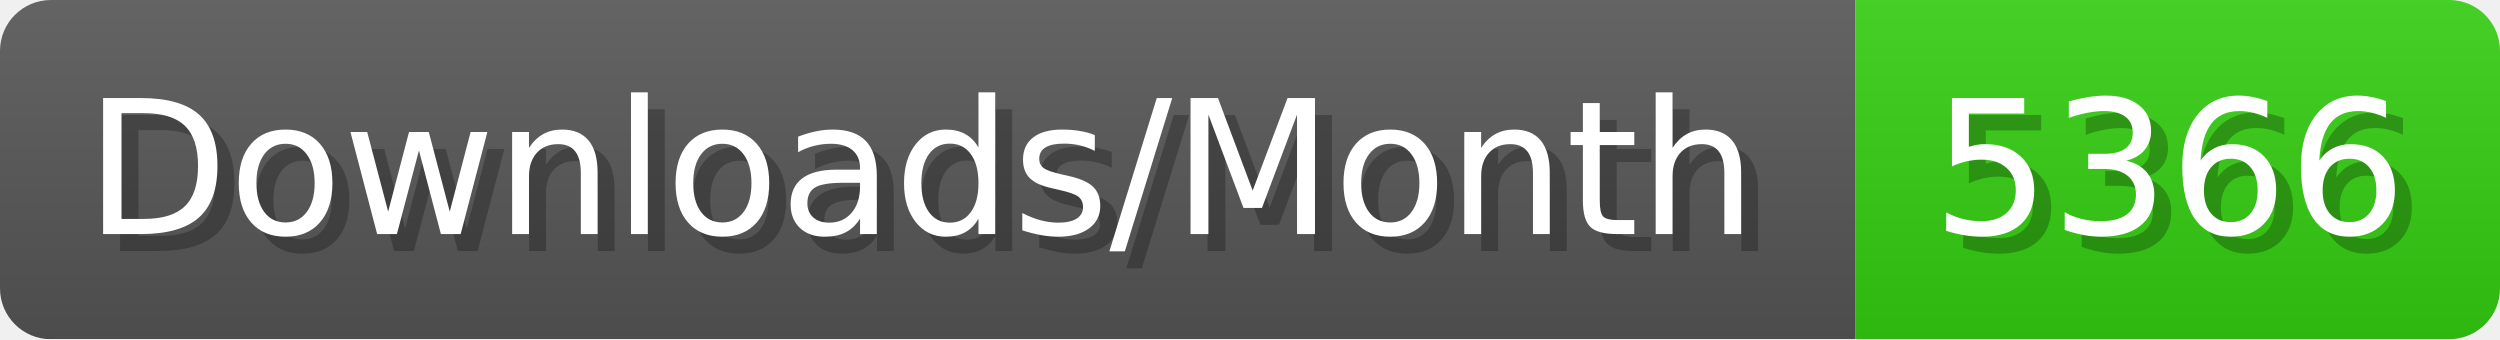
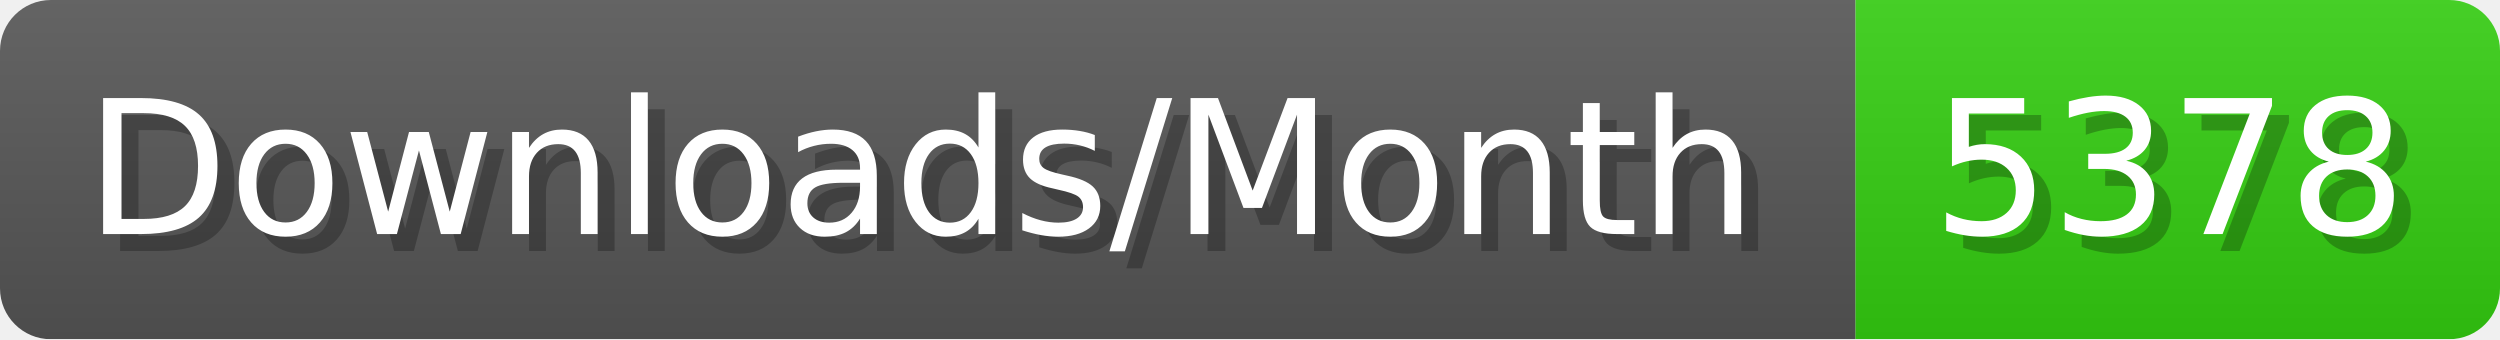
- <svg xmlns="http://www.w3.org/2000/svg" width="147.4" height="20" viewBox="0 0 1474 200" role="img" aria-label="Downloads/Month: 5366">
+ <svg xmlns="http://www.w3.org/2000/svg" width="147.4" height="20" viewBox="0 0 1474 200" role="img" aria-label="Downloads/Month: 5378">
  <linearGradient id="YlXUI" x2="0" y2="100%">
    <stop offset="0" stop-opacity=".1" stop-color="#EEE" />
    <stop offset="1" stop-opacity=".1" />
  </linearGradient>
  <mask id="JHhop">
    <rect width="1474" height="200" rx="30" fill="#FFF" />
  </mask>
  <g mask="url(#JHhop)">
    <rect width="1094" height="200" fill="#555" />
    <rect width="380" height="200" fill="#3C1" x="1094" />
    <rect width="1474" height="200" fill="url(#YlXUI)" />
  </g>
  <g aria-hidden="true" fill="#fff" text-anchor="start" font-family="Verdana,DejaVu Sans,sans-serif" font-size="110">
    <text x="60" y="148" textLength="994" fill="#000" opacity="0.25">Downloads/Month</text>
    <text x="50" y="138" textLength="994">Downloads/Month</text>
-     <text x="1149" y="148" textLength="280" fill="#000" opacity="0.25">5366</text>
-     <text x="1139" y="138" textLength="280">5366</text>
+     <text x="1149" y="148" textLength="280" fill="#000" opacity="0.25">5378</text>
+     <text x="1139" y="138" textLength="280">5378</text>
  </g>
</svg>
